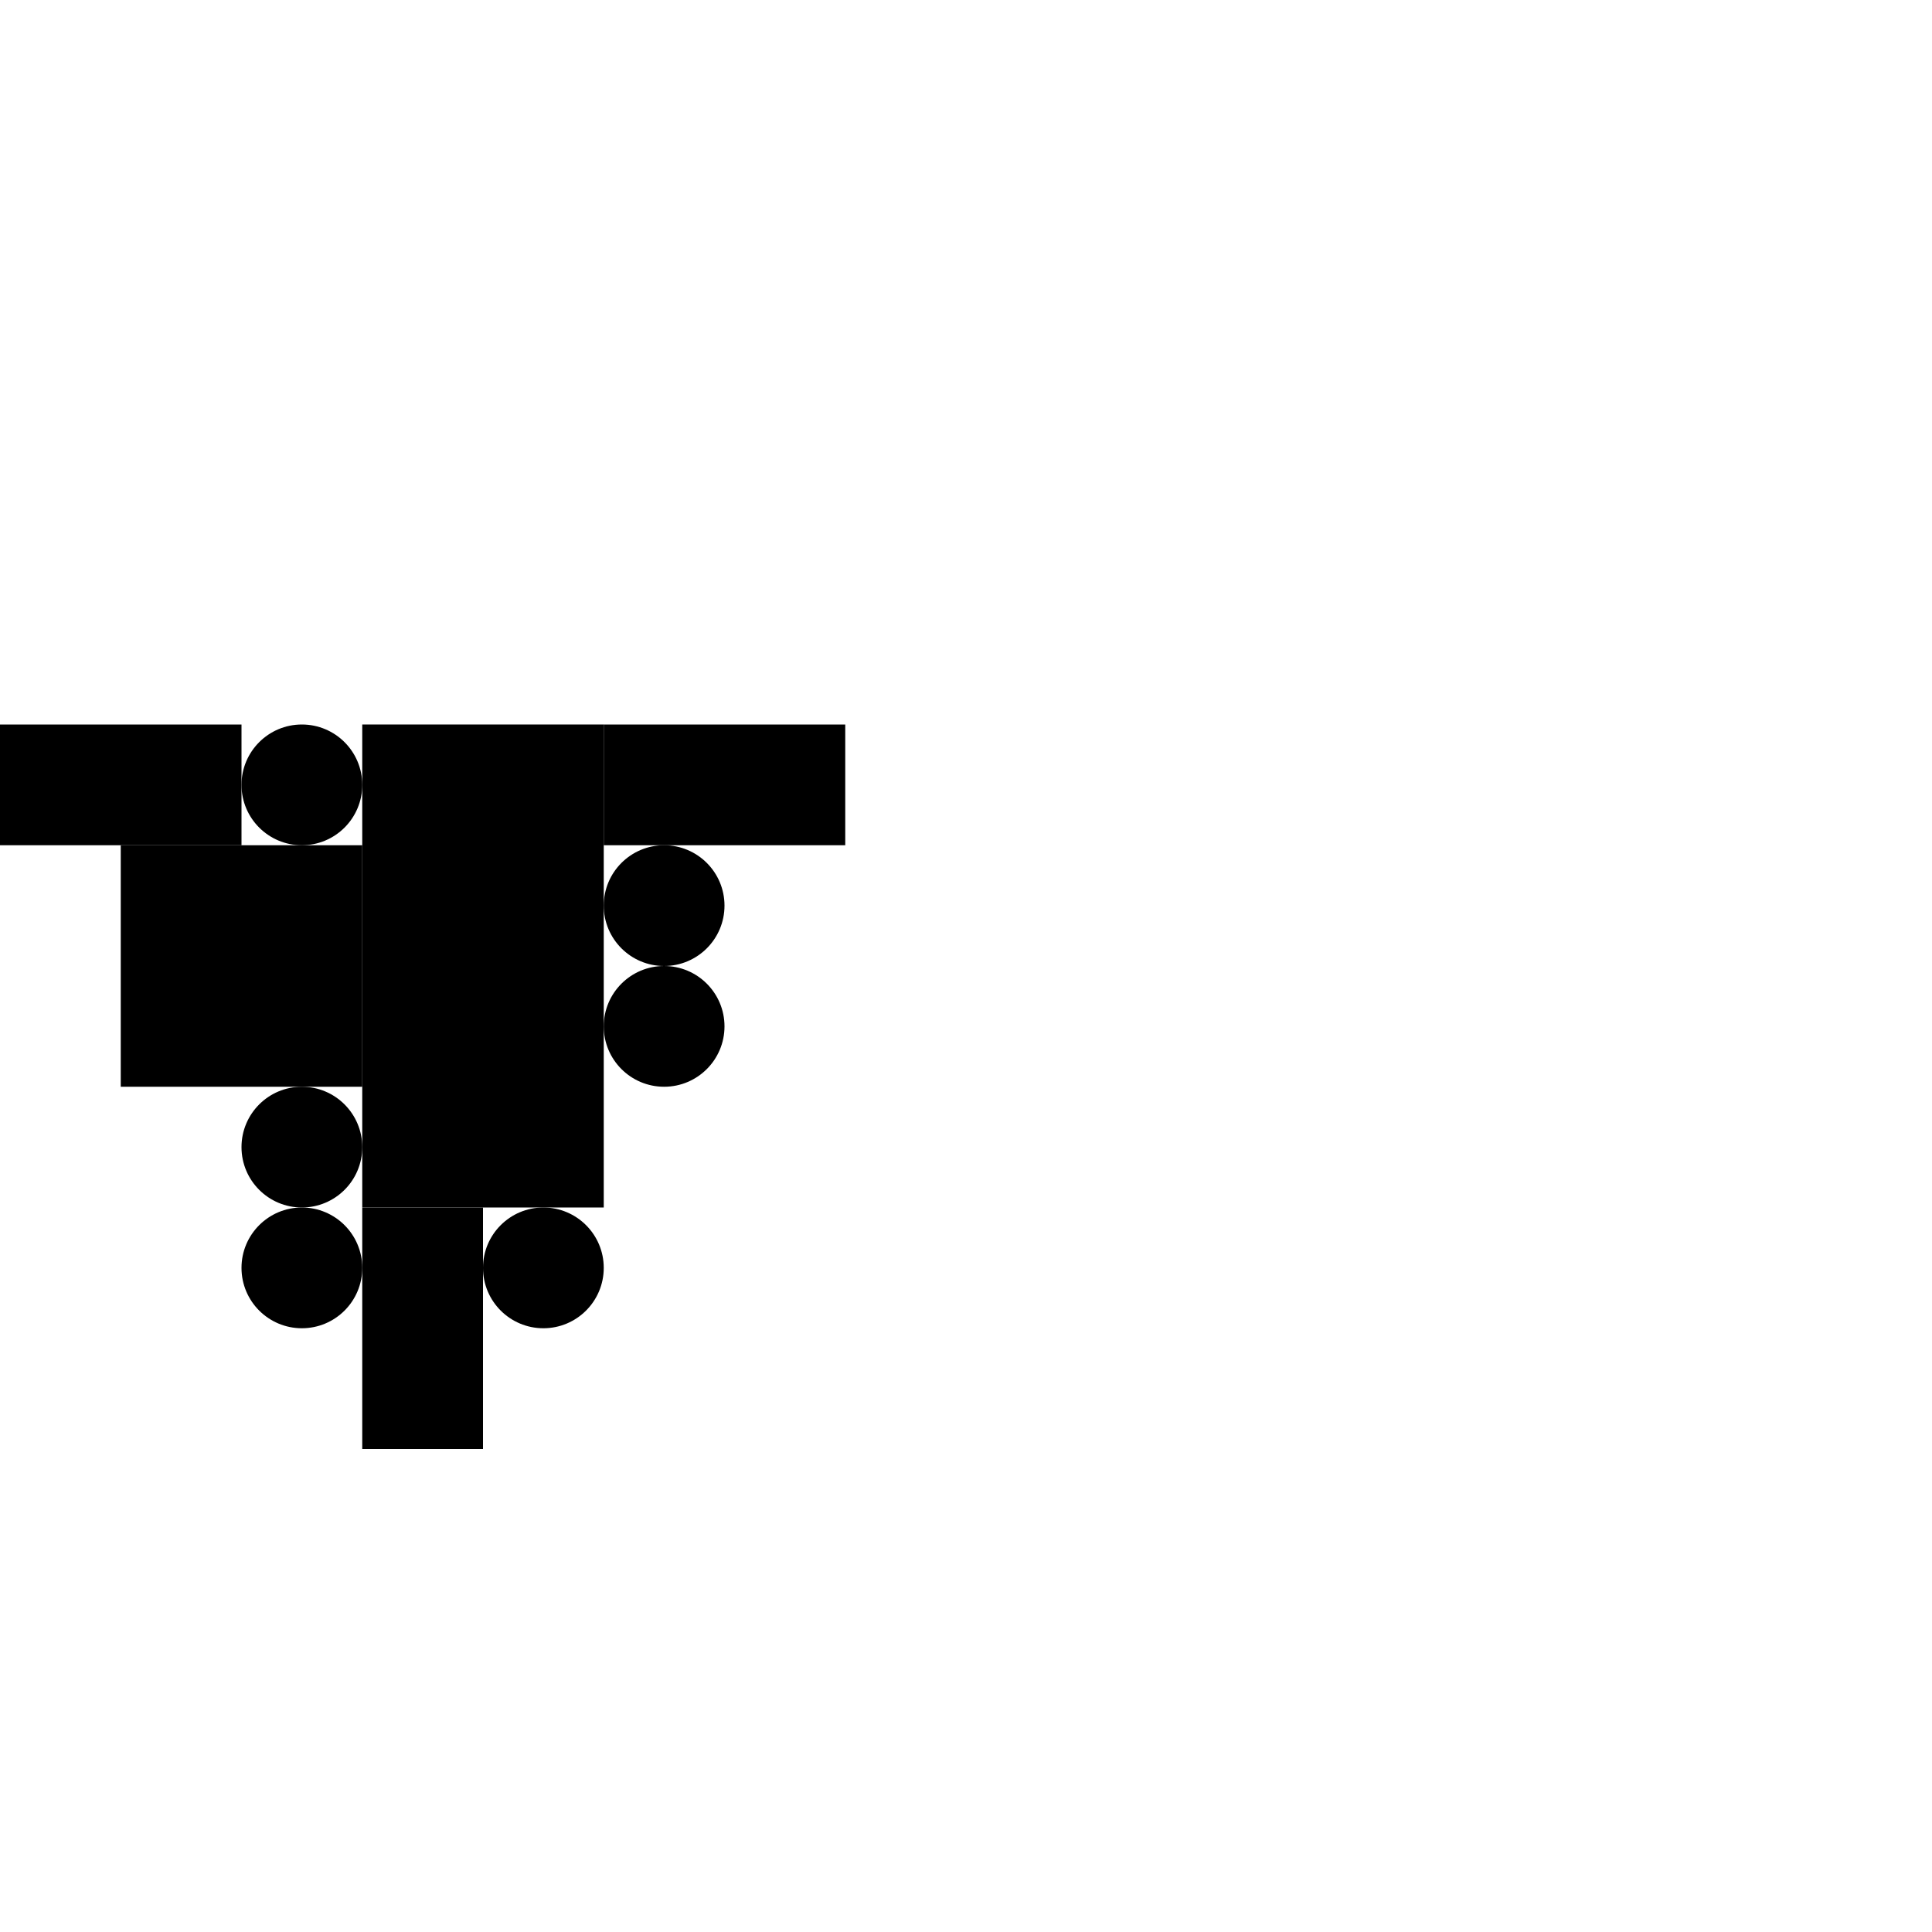
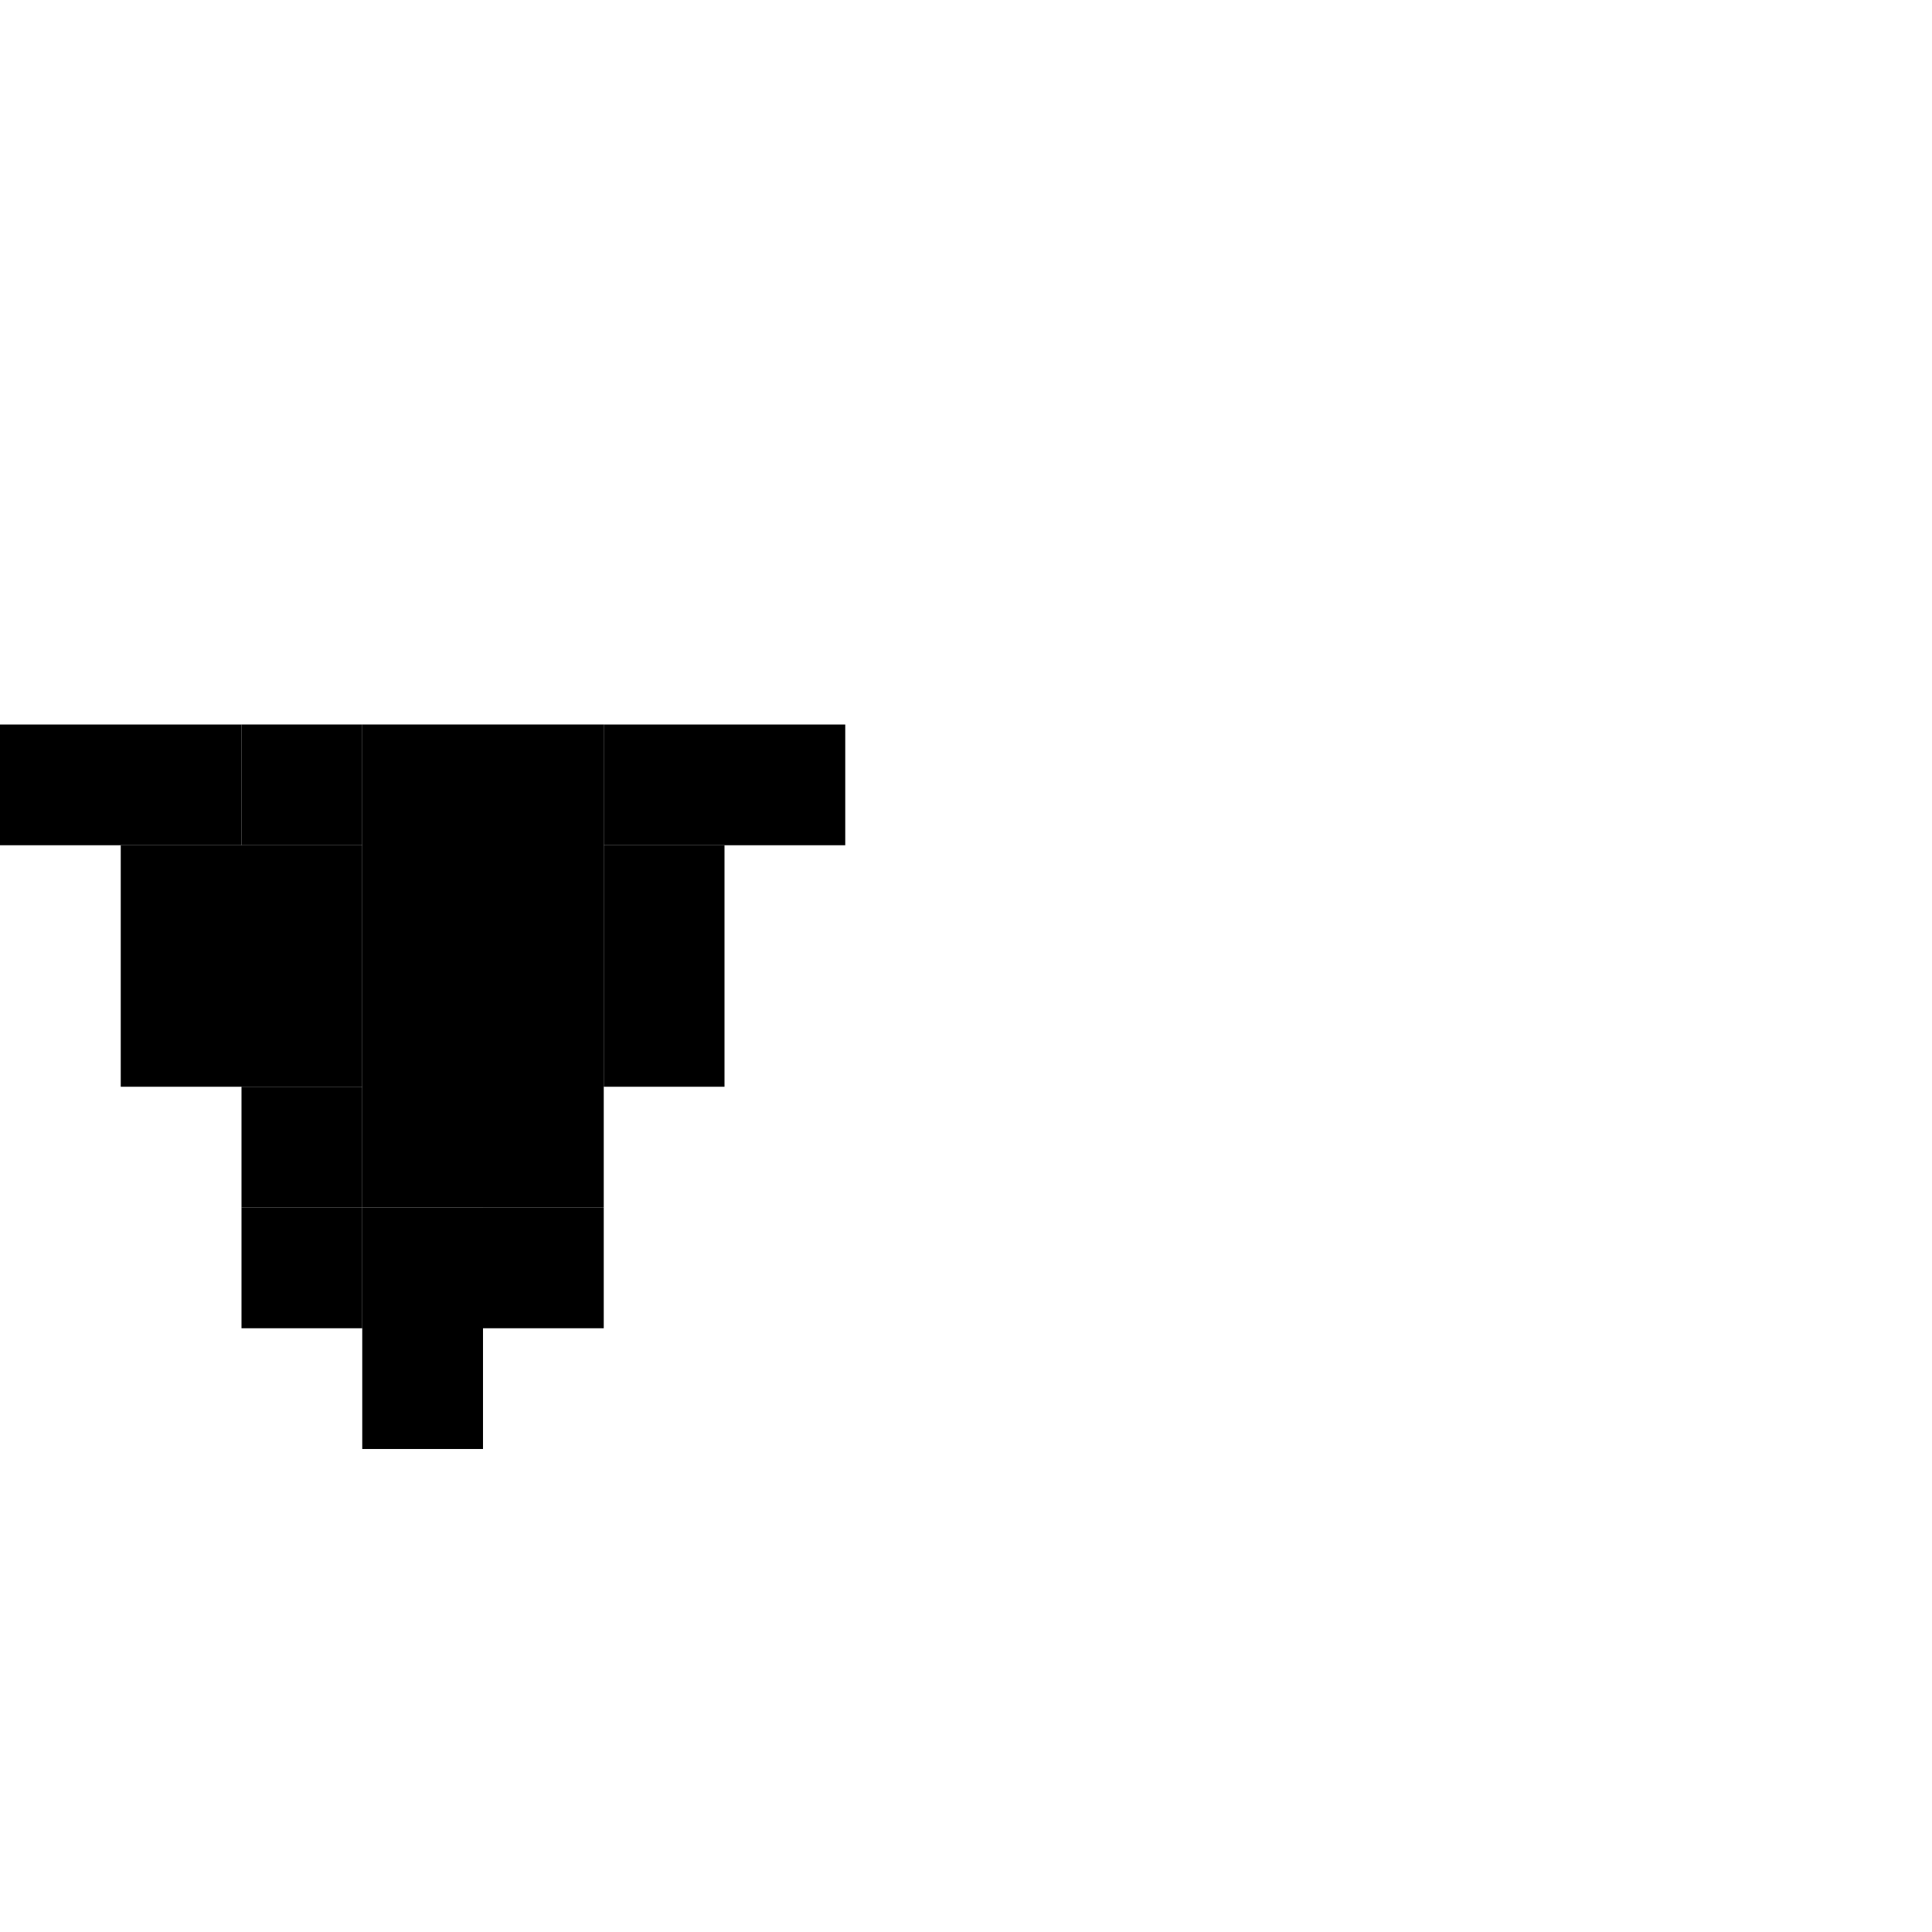
<svg xmlns="http://www.w3.org/2000/svg" viewBox="0 0 16 16" width="160" height="160">
  <path d="M0.000 6.500 C0.333 6.500 1.667 6.500 2.000 6.500  M3.500 10.000 C3.500 10.333 3.500 11.667 3.500 12.000  M5.000 6.500 C5.333 6.500 6.667 6.500 7.000 6.500 " fill="none" stroke="#000" stroke-width="1.0" stroke-linecap="butt" stroke-linejoin="miter" stroke-miterlimit="4" />
  <rect x="1" y="7" width="2" height="2" rx="0" fill="#000" />
  <rect x="3" y="6" width="2" height="2" rx="0" fill="#000" />
  <rect x="3" y="8" width="2" height="2" rx="0" fill="#000" />
-   <circle cx="4.5" cy="10.5" r="0.5" fill="#000" />
-   <circle cx="5.5" cy="8.5" r="0.5" fill="#000" />
-   <circle cx="2.5" cy="10.5" r="0.5" fill="#000" />
-   <circle cx="5.5" cy="7.5" r="0.5" fill="#000" />
-   <circle cx="2.5" cy="9.5" r="0.5" fill="#000" />
-   <circle cx="2.5" cy="6.5" r="0.5" fill="#000" />
+   <rect x="4.0" y="10.0" width="1.0" height="1.0" rx="0" fill="#000" />
+   <rect x="5.0" y="8.0" width="1.0" height="1.0" rx="0" fill="#000" />
+   <rect x="2.0" y="10.0" width="1.0" height="1.0" rx="0" fill="#000" />
+   <rect x="5.0" y="7.0" width="1.0" height="1.0" rx="0" fill="#000" />
+   <rect x="2.0" y="9.0" width="1.0" height="1.0" rx="0" fill="#000" />
+   <rect x="2.0" y="6.0" width="1.0" height="1.0" rx="0" fill="#000" />
</svg>
